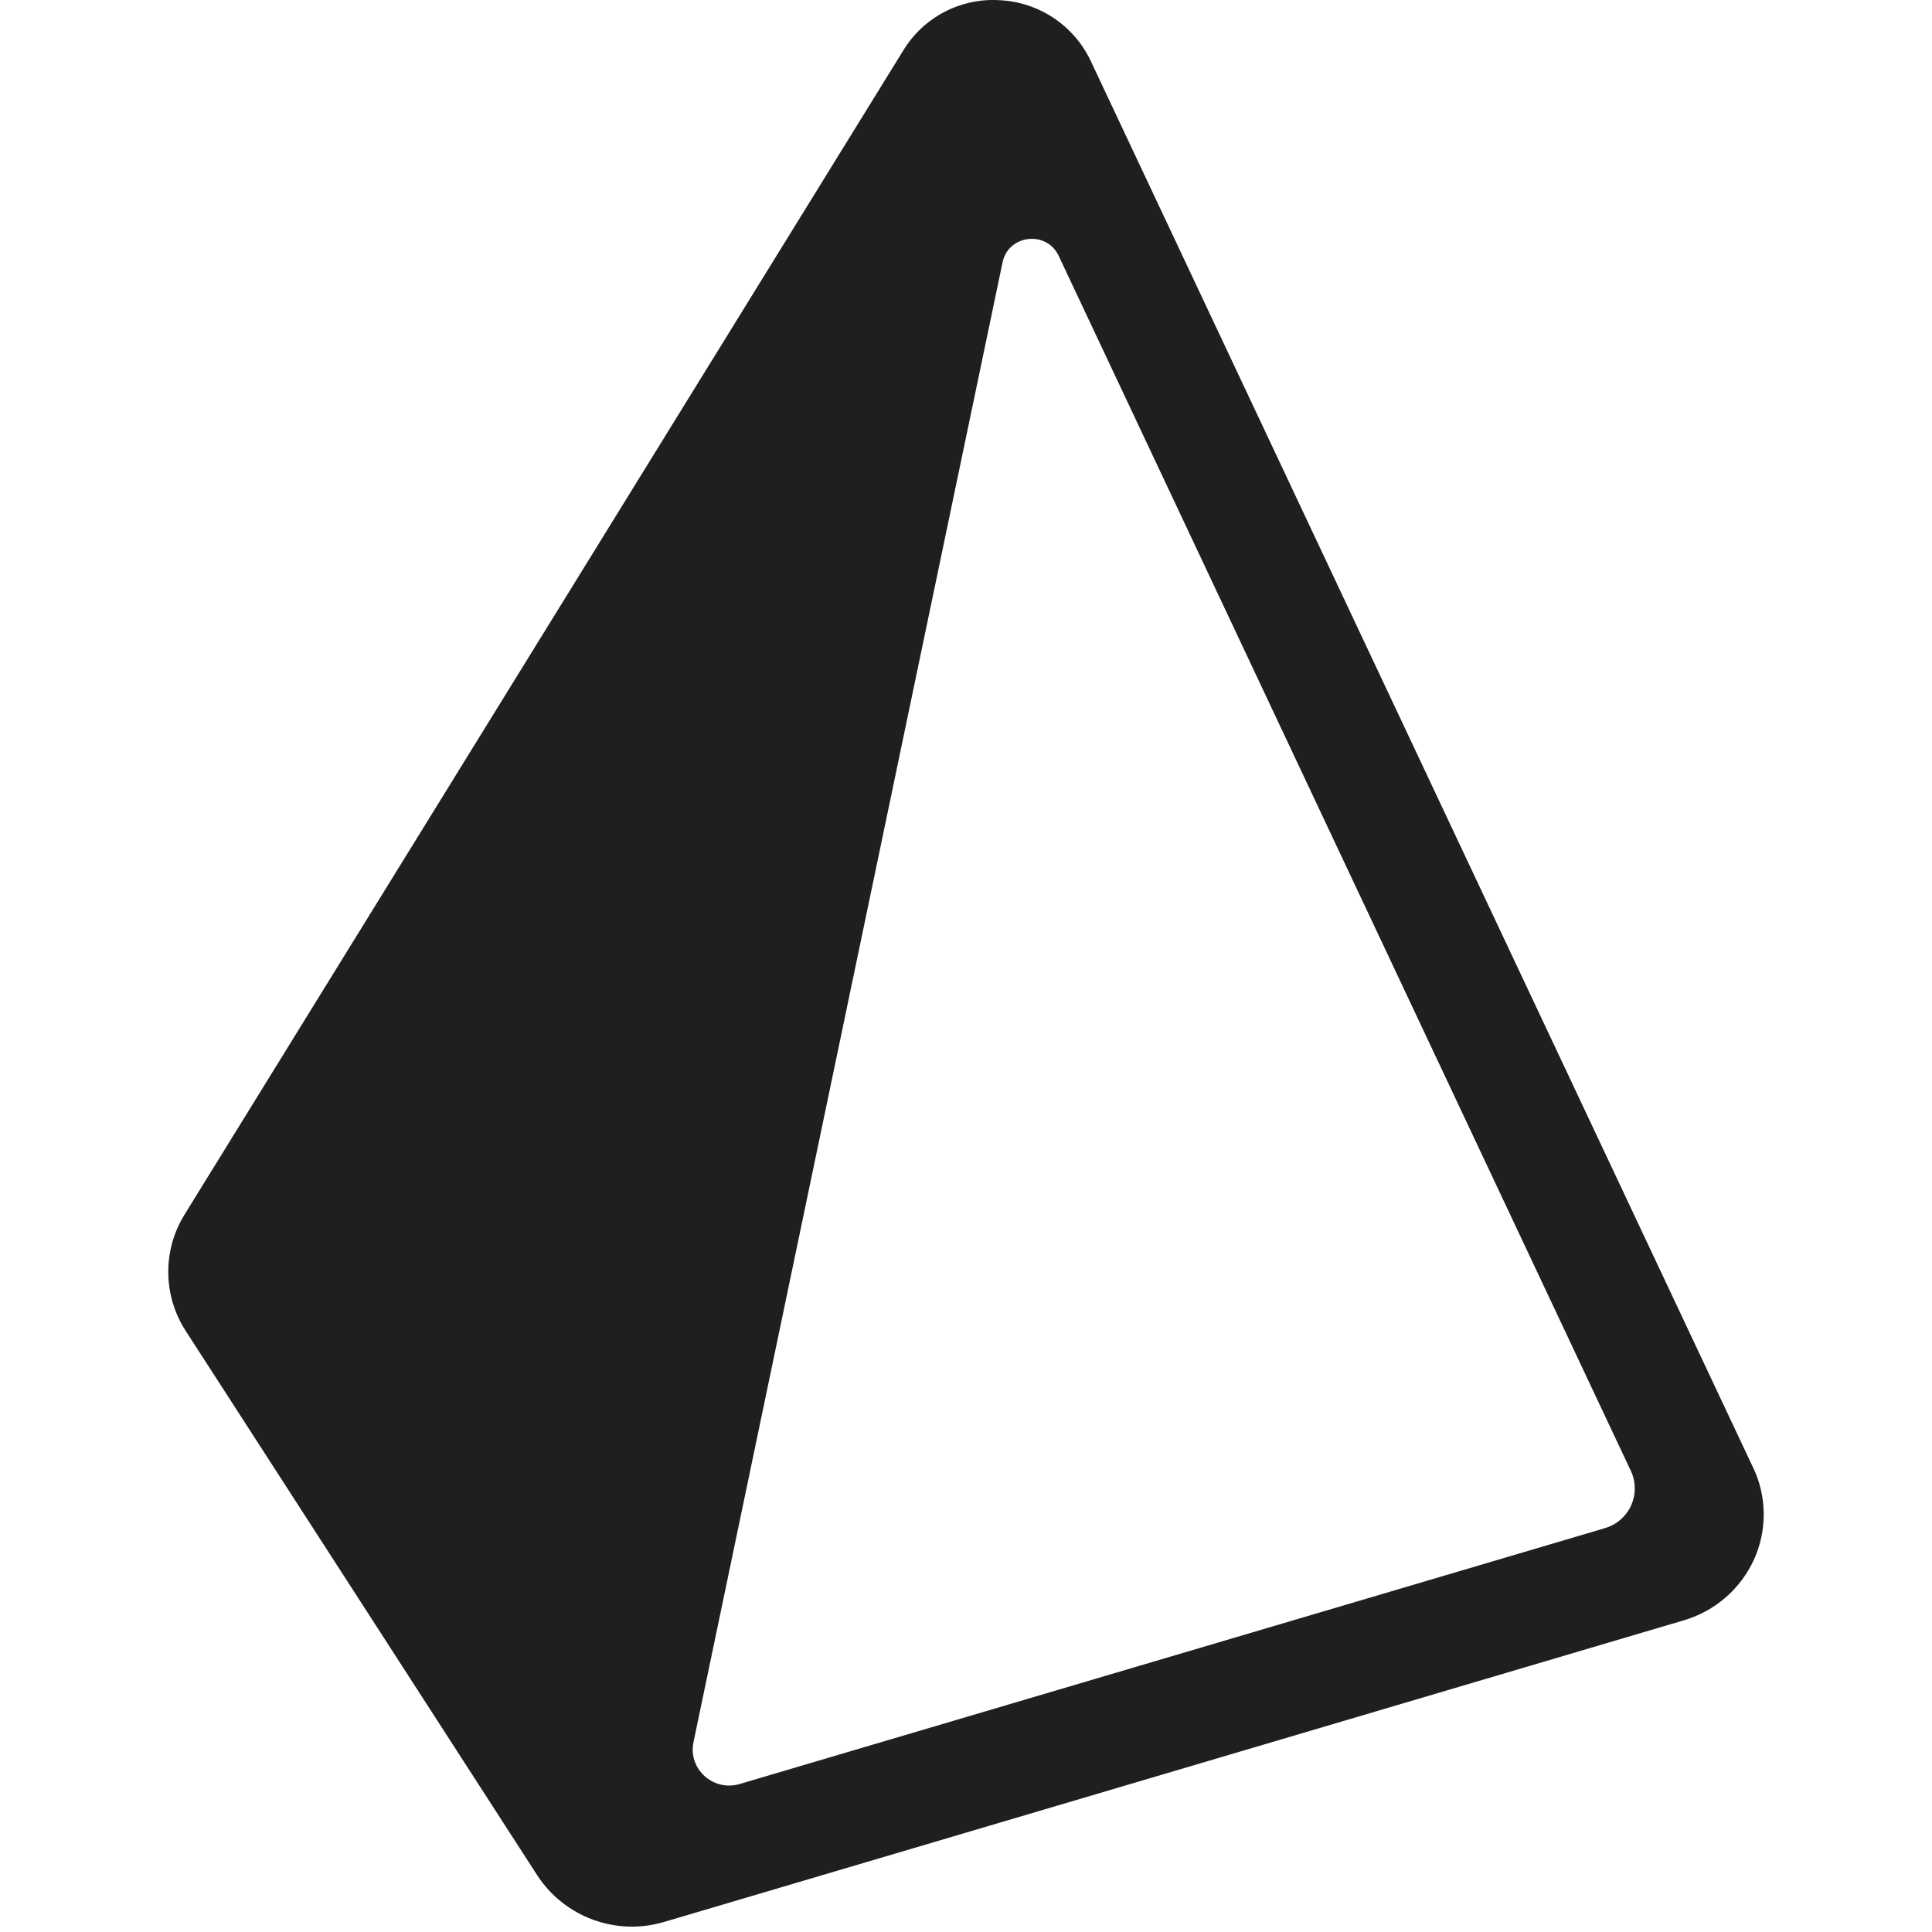
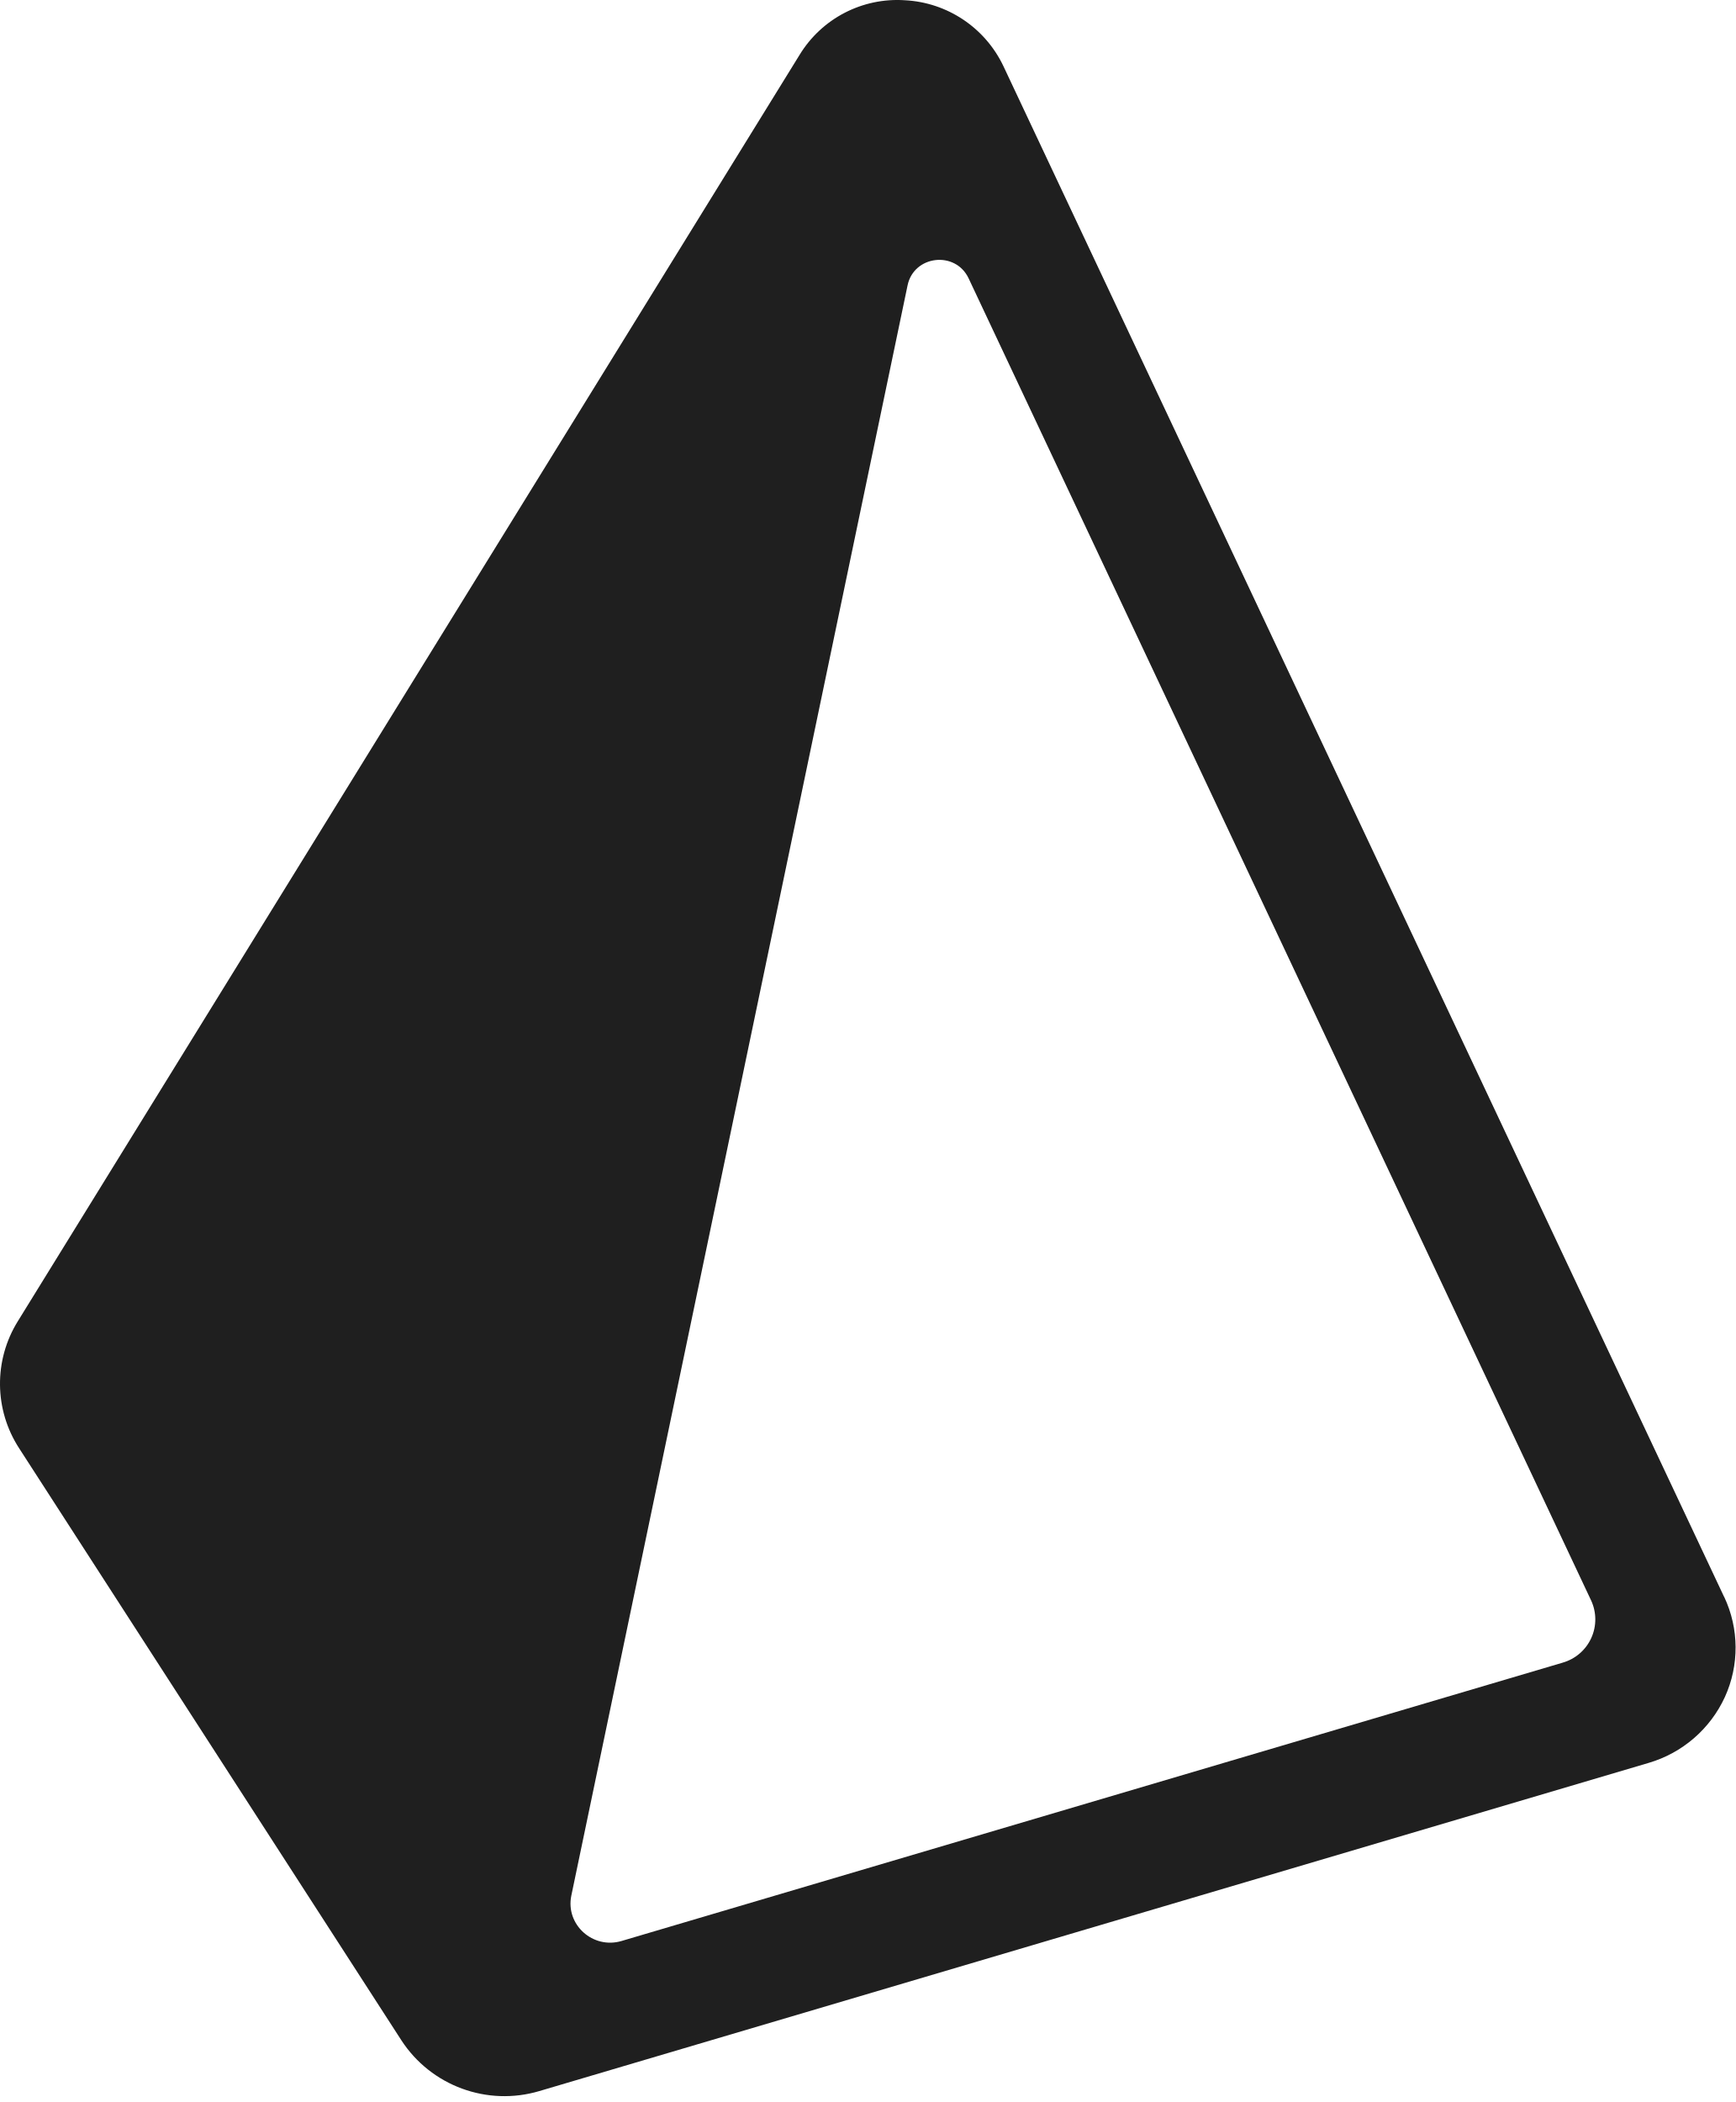
- <svg xmlns="http://www.w3.org/2000/svg" viewBox="0 0 256 310" width="100" height="100" preserveAspectRatio="xMidYMid">
+ <svg xmlns="http://www.w3.org/2000/svg" viewBox="0 0 256 310" preserveAspectRatio="xMidYMid">
  <path fill="#1f1f1f" d="M254.313 235.519L148 9.749A17.063 17.063 0 00133.473.037a16.87 16.87 0 00-15.533 8.052L2.633 194.848a17.465 17.465 0 00.193 18.747L59.2 300.896a18.13 18.13 0 0020.363 7.489l163.599-48.392a17.929 17.929 0 0011.26-9.722 17.542 17.542 0 00-.101-14.76l-.008.008zm-23.802 9.683l-138.823 41.05c-4.235 1.26-8.3-2.411-7.419-6.685l49.598-237.484c.927-4.443 7.063-5.147 9.003-1.035l91.814 194.973a6.63 6.63 0 01-4.18 9.18h.007z" />
</svg>
